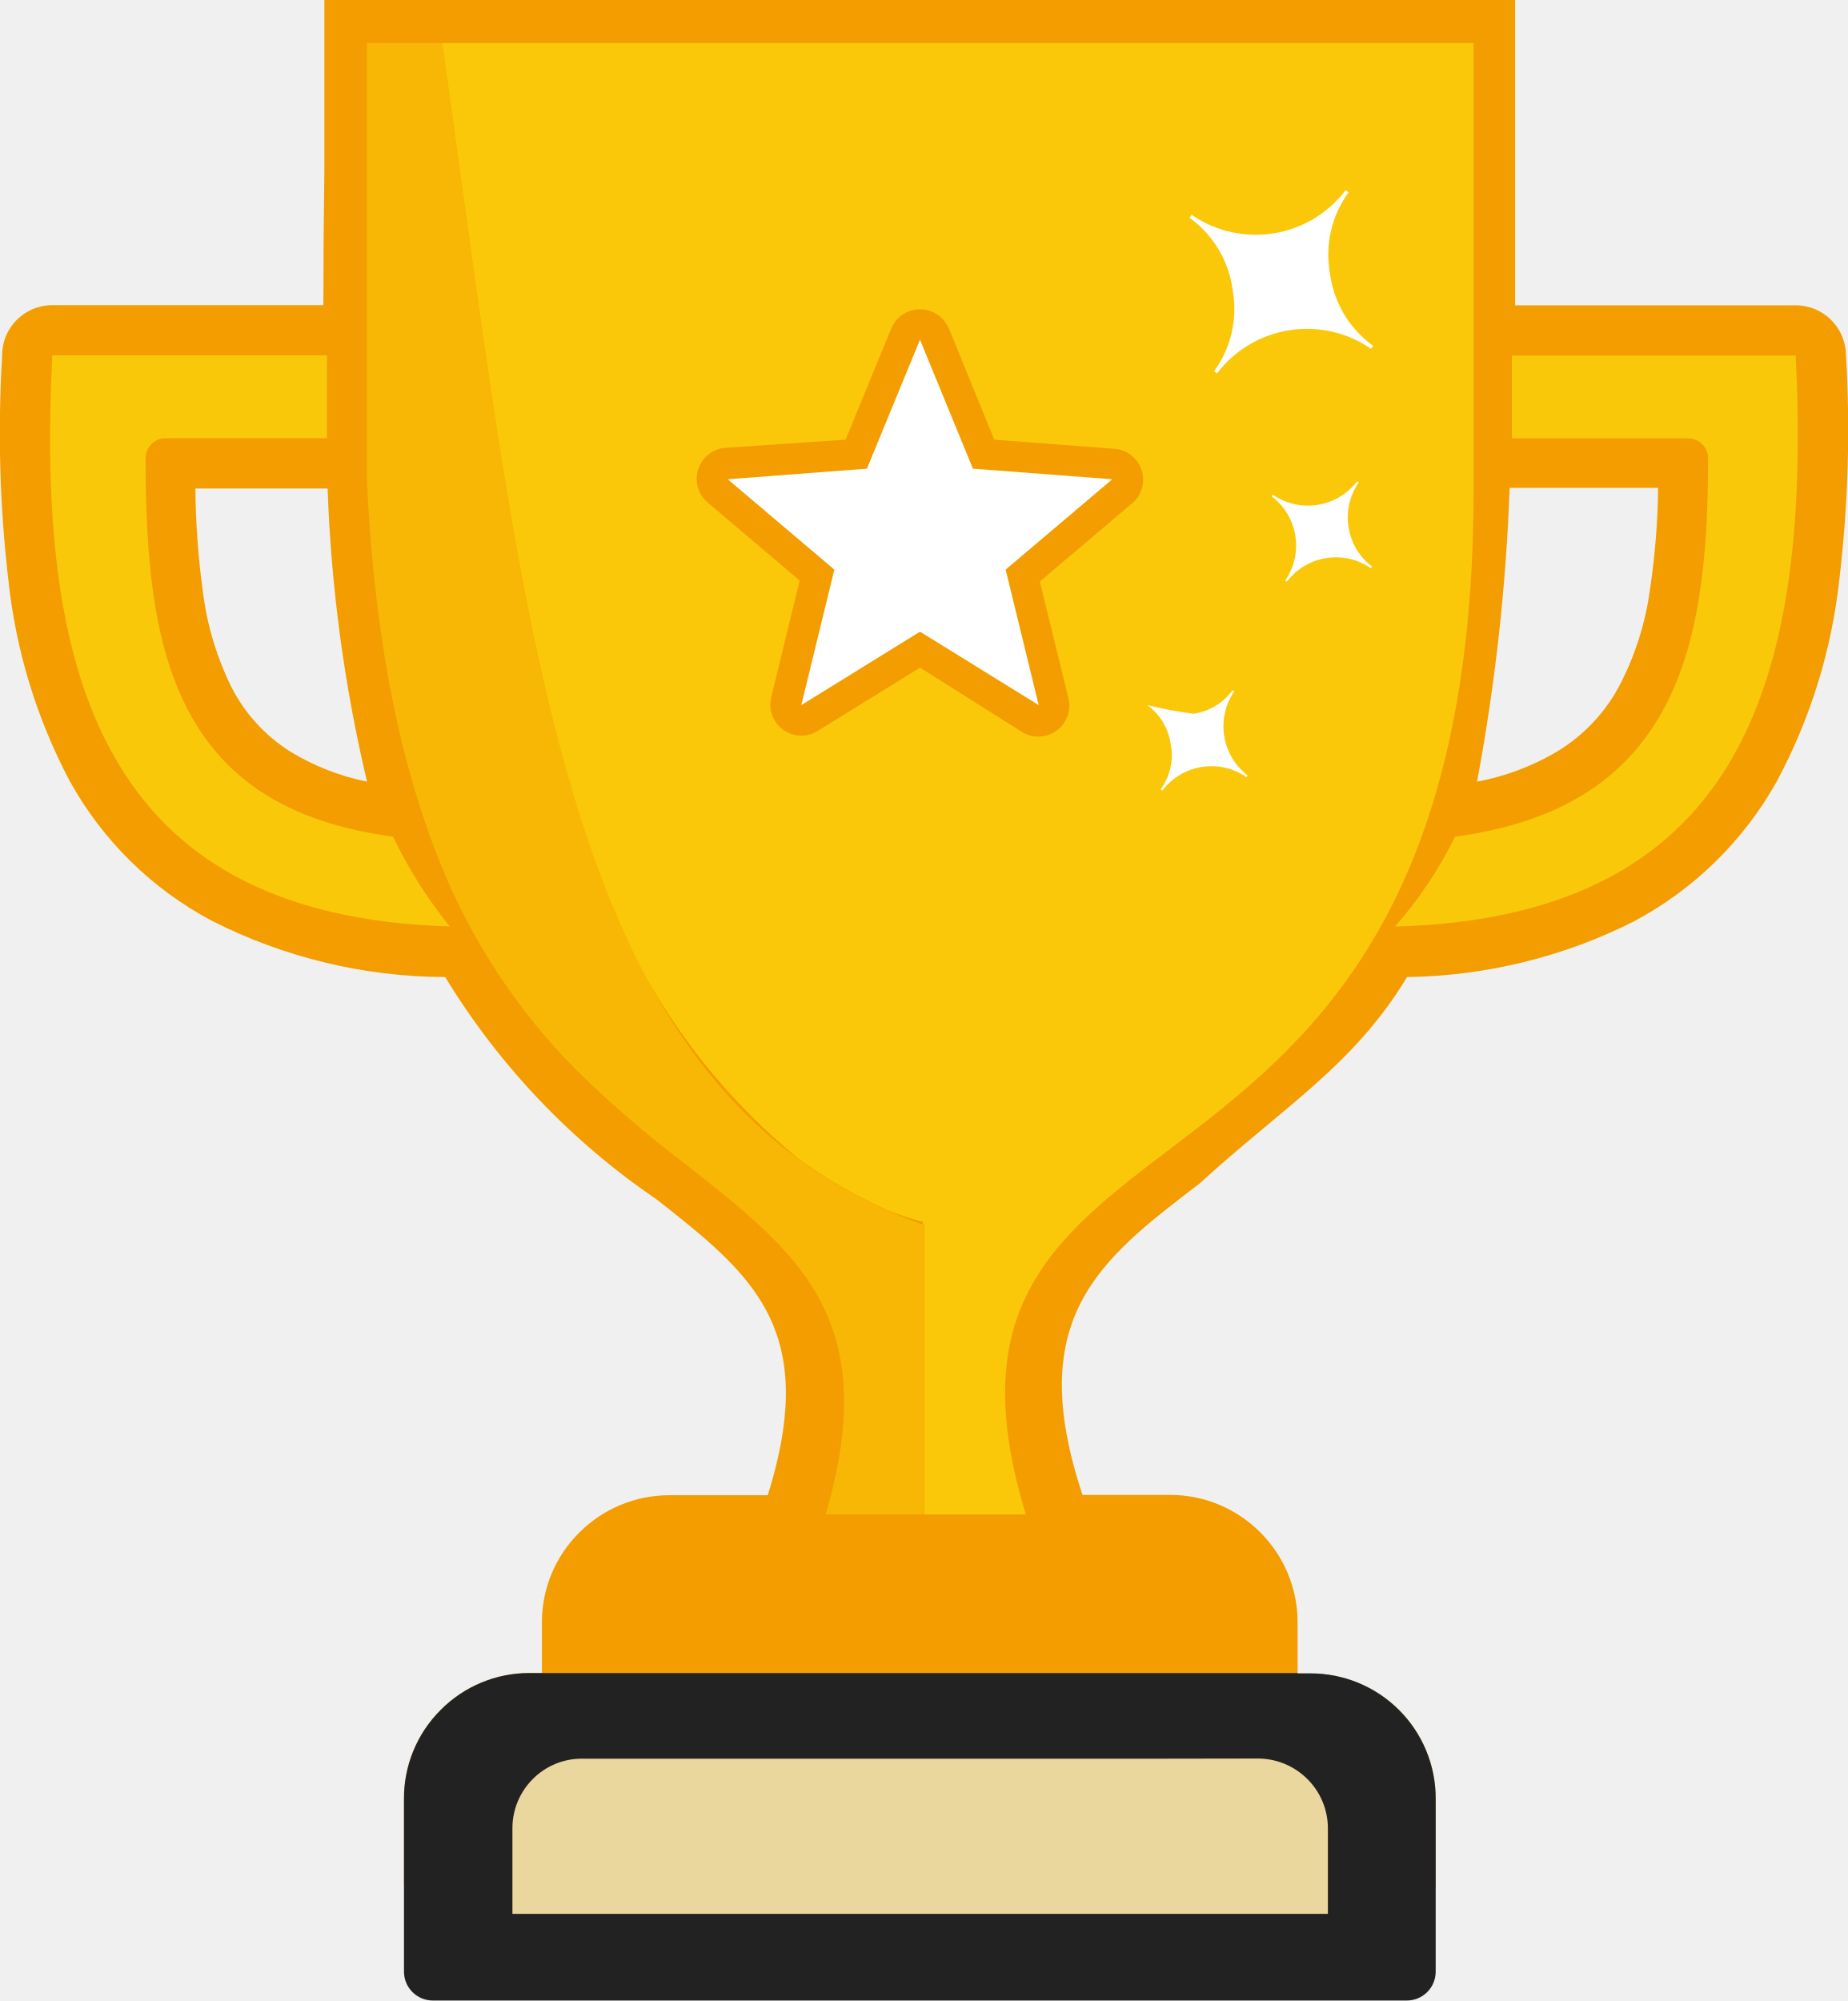
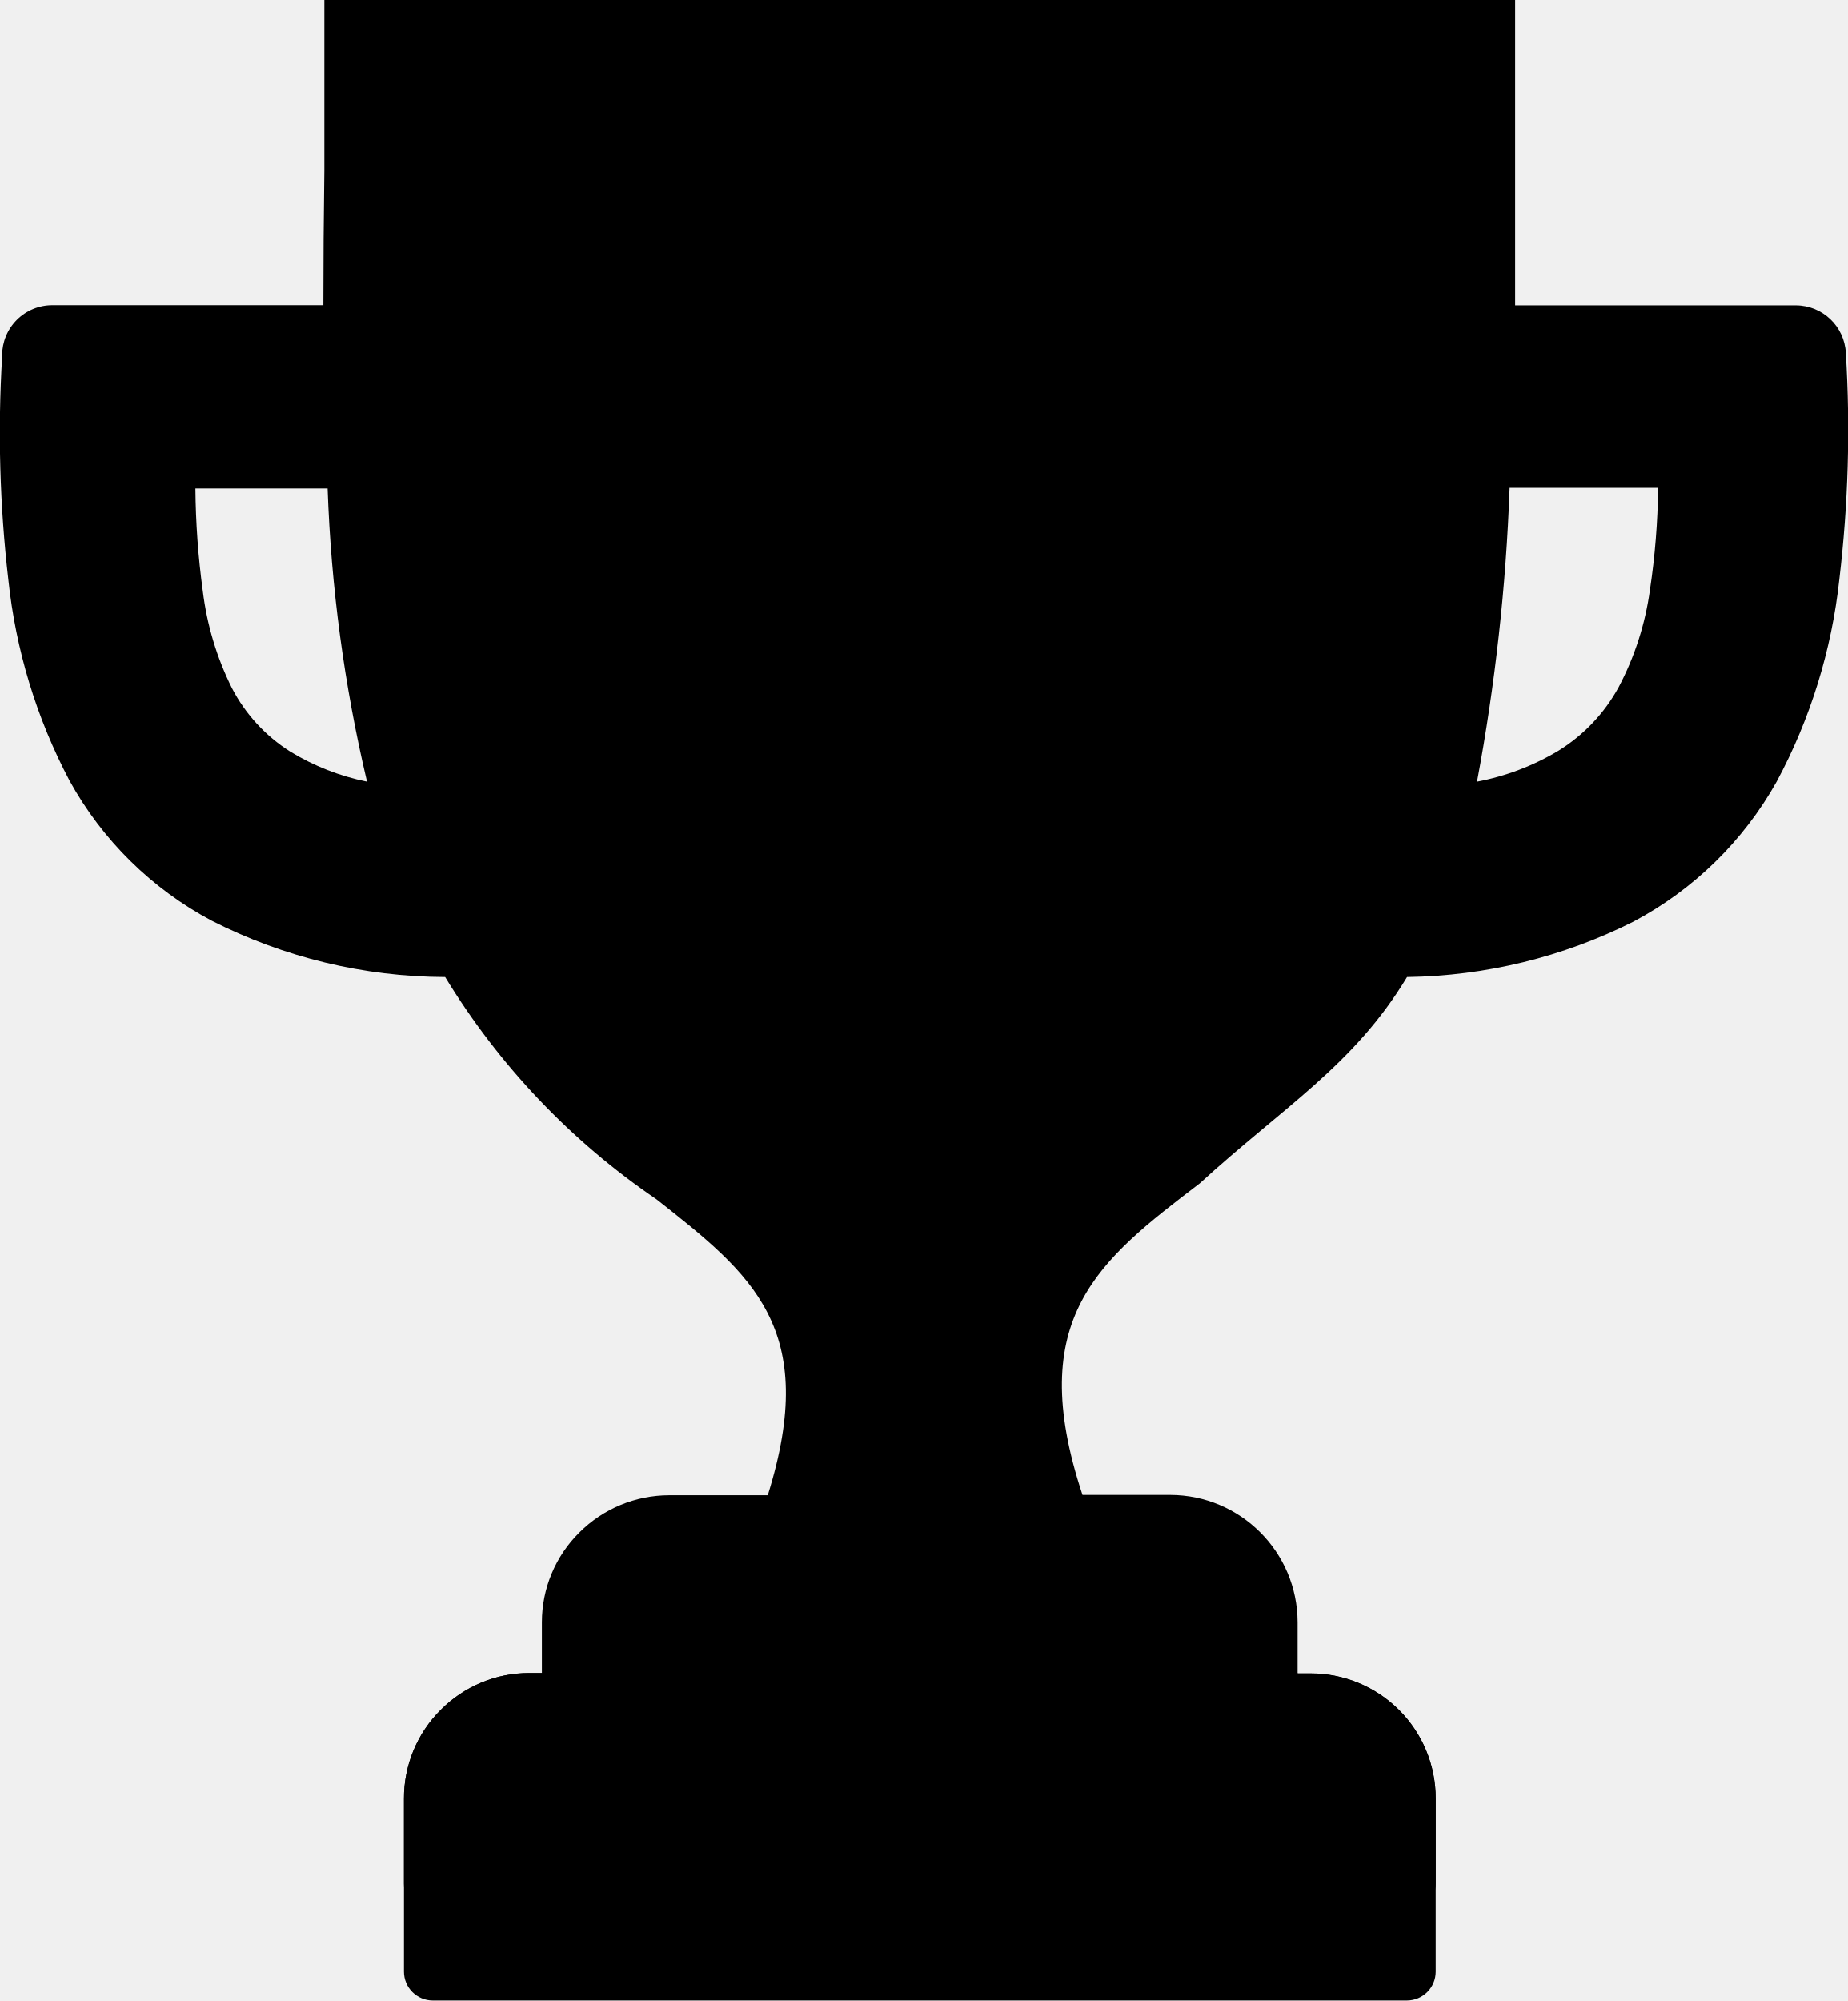
<svg xmlns="http://www.w3.org/2000/svg" id="Layer_1" data-name="Layer 1" viewBox="0 0 113.48 122.88">
  <defs>
    <style>.cls-1{fill:#f39d00;}.cls-2{fill:#f9c809;}.cls-3{fill:#222;}.cls-4{fill:#ead79e;}.cls-5{fill:#f8b705;}.cls-6{fill:#fac809;}.cls-7,.cls-8{fill:#fff;}.cls-8{fill-rule:evenodd;}</style>
  </defs>
-   <path class="cls-1" d="M3.21,18.74H19.86q0-4,.06-8.26V0H93.05V10.49c0,2.92,0,5.66,0,8.26h17.24a3.08,3.08,0,0,1,3.07,2.93,77.67,77.67,0,0,1-.4,13.9A34,34,0,0,1,109.11,48a21.77,21.77,0,0,1-8.8,8.6A31.91,31.91,0,0,1,86.41,60C83.14,65.43,78.78,68,73.68,72.67c-6.17,4.71-10.81,8.26-7.2,19.13h5.39a7.84,7.84,0,0,1,7.82,7.82v3.15h.77A7.69,7.69,0,0,1,85.91,105h0a7.67,7.67,0,0,1,2.26,5.45v5.23a1.77,1.77,0,0,1-1.77,1.77H26.58a1.77,1.77,0,0,1-1.77-1.77v-5.23A7.66,7.66,0,0,1,27.07,105h0a7.66,7.66,0,0,1,5.44-2.26h.77V99.62a7.75,7.75,0,0,1,2.3-5.51v0a7.81,7.81,0,0,1,5.51-2.29h6.06c3.22-10.26-1-13.58-6.83-18.17A44.47,44.47,0,0,1,27.34,60,31.87,31.87,0,0,1,13,56.54a21.47,21.47,0,0,1-8.73-8.6A34.07,34.07,0,0,1,.51,35.58,78.1,78.1,0,0,1,.13,21.9v-.08a3.08,3.08,0,0,1,3.09-3.08ZM92.71,30a121.67,121.67,0,0,1-2,18,15.17,15.17,0,0,0,5-1.9,10.49,10.49,0,0,0,3.69-3.89,18,18,0,0,0,1.93-6,45.37,45.37,0,0,0,.5-6.25H92.71ZM20.12,30H12a49.78,49.78,0,0,0,.45,6.27,18.41,18.41,0,0,0,1.8,6,10.13,10.13,0,0,0,3.57,3.88A14.57,14.57,0,0,0,22.54,48a92,92,0,0,1-2.42-18Z" />
-   <path class="cls-2" d="M20.08,21.82H3.21C2.75,31.1,3.34,40,7,46.43c3.43,6.11,9.7,10.15,20.62,10.46a27.9,27.9,0,0,1-3.48-5.51c-6.56-.88-10.36-3.59-12.54-7.67S8.94,34.32,8.94,28.14a1.23,1.23,0,0,1,1.23-1.23h9.91V21.82Zm72.77,5.1h10.82a1.23,1.23,0,0,1,1.23,1.22c0,6.2-.56,11.54-2.84,15.6s-6.16,6.75-12.7,7.64a25.38,25.38,0,0,1-3.69,5.52c11-.29,17.29-4.33,20.77-10.45,3.67-6.47,4.29-15.34,3.84-24.62H92.85v5.09Z" />
-   <path class="cls-3" d="M79.69,102.76h.77A7.69,7.69,0,0,1,85.91,105h0a7.67,7.67,0,0,1,2.26,5.45v10.63a1.77,1.77,0,0,1-1.77,1.77H26.58a1.77,1.77,0,0,1-1.77-1.77V110.48A7.66,7.66,0,0,1,27.07,105h0a7.66,7.66,0,0,1,5.44-2.26H79.69Z" />
-   <path class="cls-4" d="M70.64,108H35.72a4.22,4.22,0,0,0-3,1.25h0a4.26,4.26,0,0,0-1.25,3v5.28H81.55v-5.28a4.26,4.26,0,0,0-1.26-3,4.31,4.31,0,0,0-3-1.26Z" />
-   <path class="cls-5" d="M50.71,93h6V75.21c-22.17-7.88-24.26-35-29.55-72.57H22.53V29.41C23,39.6,24.68,47.14,27,52.91a38.19,38.19,0,0,0,8.39,12.8,68.65,68.65,0,0,0,6.71,5.78C49.11,77,54.19,81,50.71,93Z" />
-   <path class="cls-6" d="M56.71,93H63c-3.88-12.71,1.68-17,9-22.55,8.05-6.14,18.5-14.12,18.5-40.35V2.64H27.16C30.58,26.92,32.66,46.81,39.67,60A39.14,39.14,0,0,0,49,71.13a29.3,29.3,0,0,0,5.47,3.17,19.1,19.1,0,0,0,2.21.74v.15l.07,0V93Z" />
-   <path class="cls-1" d="M58.26,20.13,61.06,27l7.39.56a1.9,1.9,0,0,1,1,3.41l-5.59,4.74,1.76,7.18a1.9,1.9,0,0,1-1.41,2.29,1.88,1.88,0,0,1-1.49-.26L56.5,41l-6.29,3.89a1.9,1.9,0,0,1-2.62-.62,1.85,1.85,0,0,1-.23-1.44l1.75-7.18-5.66-4.8a1.91,1.91,0,0,1,1.09-3.35L51.93,27l2.81-6.84a1.91,1.91,0,0,1,3.52,0Z" />
-   <polygon class="cls-7" points="56.5 20.86 59.75 28.78 68.31 29.43 61.76 34.98 63.79 43.3 56.5 38.79 49.21 43.3 51.24 34.98 44.69 29.43 53.24 28.78 56.5 20.86 56.5 20.86 56.5 20.86" />
-   <path class="cls-8" d="M76.62,47.62l-.07.1a3.79,3.79,0,0,0-5.17.83l-.1-.08a3.52,3.52,0,0,0,.62-2.75,3.57,3.57,0,0,0-1.44-2.42,26.79,26.79,0,0,0,2.82.53,3.58,3.58,0,0,0,2.42-1.45l.1.07a3.81,3.81,0,0,0,.82,5.17ZM84.27,34.8l-.07.1a3.78,3.78,0,0,0-5.17.82l-.1-.07a3.79,3.79,0,0,0-.83-5.17l.07-.1a3.8,3.8,0,0,0,5.18-.83l.09.08a3.79,3.79,0,0,0,.83,5.17Zm.06-13.56-.13.18a6.94,6.94,0,0,0-9.46,1.51l-.18-.13a6.5,6.5,0,0,0,1.14-5,6.49,6.49,0,0,0-2.65-4.43l.13-.18a6.94,6.94,0,0,0,9.46-1.51l.18.13a6.5,6.5,0,0,0-1.14,5,6.51,6.51,0,0,0,2.65,4.43Z" />
+   <path className="cls-1" d="M3.21,18.74H19.86q0-4,.06-8.26V0H93.05V10.49c0,2.92,0,5.66,0,8.26h17.24a3.08,3.08,0,0,1,3.07,2.93,77.67,77.67,0,0,1-.4,13.9A34,34,0,0,1,109.11,48a21.77,21.77,0,0,1-8.8,8.6A31.91,31.91,0,0,1,86.41,60C83.14,65.43,78.78,68,73.68,72.67c-6.17,4.71-10.81,8.26-7.2,19.13h5.39a7.84,7.84,0,0,1,7.82,7.82v3.15h.77A7.69,7.69,0,0,1,85.91,105h0a7.67,7.67,0,0,1,2.26,5.45v5.23a1.77,1.77,0,0,1-1.77,1.77H26.58a1.77,1.77,0,0,1-1.77-1.77v-5.23A7.66,7.66,0,0,1,27.07,105h0a7.66,7.66,0,0,1,5.44-2.26h.77V99.62a7.75,7.75,0,0,1,2.3-5.51v0a7.81,7.81,0,0,1,5.51-2.29h6.06c3.22-10.26-1-13.58-6.83-18.17A44.47,44.47,0,0,1,27.34,60,31.87,31.87,0,0,1,13,56.54a21.47,21.47,0,0,1-8.73-8.6A34.07,34.07,0,0,1,.51,35.58,78.1,78.1,0,0,1,.13,21.9v-.08a3.08,3.08,0,0,1,3.09-3.08ZM92.71,30a121.67,121.67,0,0,1-2,18,15.17,15.17,0,0,0,5-1.9,10.49,10.49,0,0,0,3.69-3.89,18,18,0,0,0,1.93-6,45.37,45.37,0,0,0,.5-6.25H92.71ZM20.12,30H12a49.78,49.78,0,0,0,.45,6.27,18.41,18.41,0,0,0,1.8,6,10.13,10.13,0,0,0,3.57,3.88A14.57,14.57,0,0,0,22.54,48a92,92,0,0,1-2.42-18Z" />
+   <path className="cls-2" d="M20.08,21.82H3.21C2.75,31.1,3.34,40,7,46.43c3.43,6.11,9.7,10.15,20.62,10.46a27.9,27.9,0,0,1-3.48-5.51c-6.56-.88-10.36-3.59-12.54-7.67S8.94,34.32,8.94,28.14a1.23,1.23,0,0,1,1.23-1.23h9.91V21.82Zm72.77,5.1h10.82a1.23,1.23,0,0,1,1.23,1.22c0,6.2-.56,11.54-2.84,15.6s-6.16,6.75-12.7,7.64a25.38,25.38,0,0,1-3.69,5.52c11-.29,17.29-4.33,20.77-10.45,3.67-6.47,4.29-15.34,3.84-24.62H92.85v5.09Z" />
+   <path className="cls-3" d="M79.69,102.76h.77A7.69,7.69,0,0,1,85.91,105h0a7.67,7.67,0,0,1,2.26,5.45v10.63a1.77,1.77,0,0,1-1.77,1.77H26.58a1.77,1.77,0,0,1-1.77-1.77V110.48A7.66,7.66,0,0,1,27.07,105h0a7.66,7.66,0,0,1,5.44-2.26H79.69Z" />
+   <path className="cls-4" d="M70.64,108H35.72a4.22,4.22,0,0,0-3,1.25h0a4.26,4.26,0,0,0-1.25,3v5.28H81.55v-5.28a4.26,4.26,0,0,0-1.26-3,4.31,4.31,0,0,0-3-1.26Z" />
+   <path className="cls-5" d="M50.71,93h6V75.21c-22.17-7.88-24.26-35-29.55-72.57H22.53V29.41C23,39.6,24.68,47.14,27,52.91a38.19,38.19,0,0,0,8.39,12.8,68.65,68.65,0,0,0,6.71,5.78C49.11,77,54.19,81,50.71,93Z" />
+   <path className="cls-6" d="M56.71,93H63c-3.88-12.71,1.68-17,9-22.55,8.05-6.14,18.5-14.12,18.5-40.35V2.64H27.16C30.58,26.92,32.66,46.81,39.67,60A39.14,39.14,0,0,0,49,71.13a29.3,29.3,0,0,0,5.47,3.17,19.1,19.1,0,0,0,2.21.74v.15l.07,0V93Z" />
+   <path className="cls-1" d="M58.26,20.13,61.06,27l7.39.56a1.9,1.9,0,0,1,1,3.41l-5.59,4.74,1.76,7.18a1.9,1.9,0,0,1-1.41,2.29,1.88,1.88,0,0,1-1.49-.26L56.5,41l-6.29,3.89a1.9,1.9,0,0,1-2.62-.62,1.85,1.85,0,0,1-.23-1.44l1.75-7.18-5.66-4.8a1.91,1.91,0,0,1,1.09-3.35L51.93,27l2.81-6.84a1.91,1.91,0,0,1,3.52,0Z" />
+   <polygon className="cls-7" points="56.5 20.86 59.75 28.78 68.31 29.43 61.76 34.98 63.79 43.3 56.5 38.79 49.21 43.3 51.24 34.98 44.69 29.43 53.24 28.78 56.5 20.86 56.5 20.86 56.5 20.86" />
+   <path className="cls-8" d="M76.62,47.62l-.07.1a3.79,3.79,0,0,0-5.17.83l-.1-.08a3.52,3.52,0,0,0,.62-2.75,3.57,3.57,0,0,0-1.44-2.42,26.79,26.79,0,0,0,2.82.53,3.58,3.58,0,0,0,2.42-1.45l.1.07a3.81,3.81,0,0,0,.82,5.17ZM84.27,34.8l-.07.1a3.78,3.78,0,0,0-5.17.82l-.1-.07a3.79,3.79,0,0,0-.83-5.17l.07-.1a3.8,3.8,0,0,0,5.18-.83l.09.08a3.79,3.79,0,0,0,.83,5.17Zm.06-13.56-.13.18a6.94,6.94,0,0,0-9.46,1.51l-.18-.13a6.5,6.5,0,0,0,1.14-5,6.49,6.49,0,0,0-2.65-4.43l.13-.18a6.94,6.94,0,0,0,9.46-1.51l.18.13a6.5,6.5,0,0,0-1.14,5,6.51,6.51,0,0,0,2.65,4.43Z" />
</svg>
